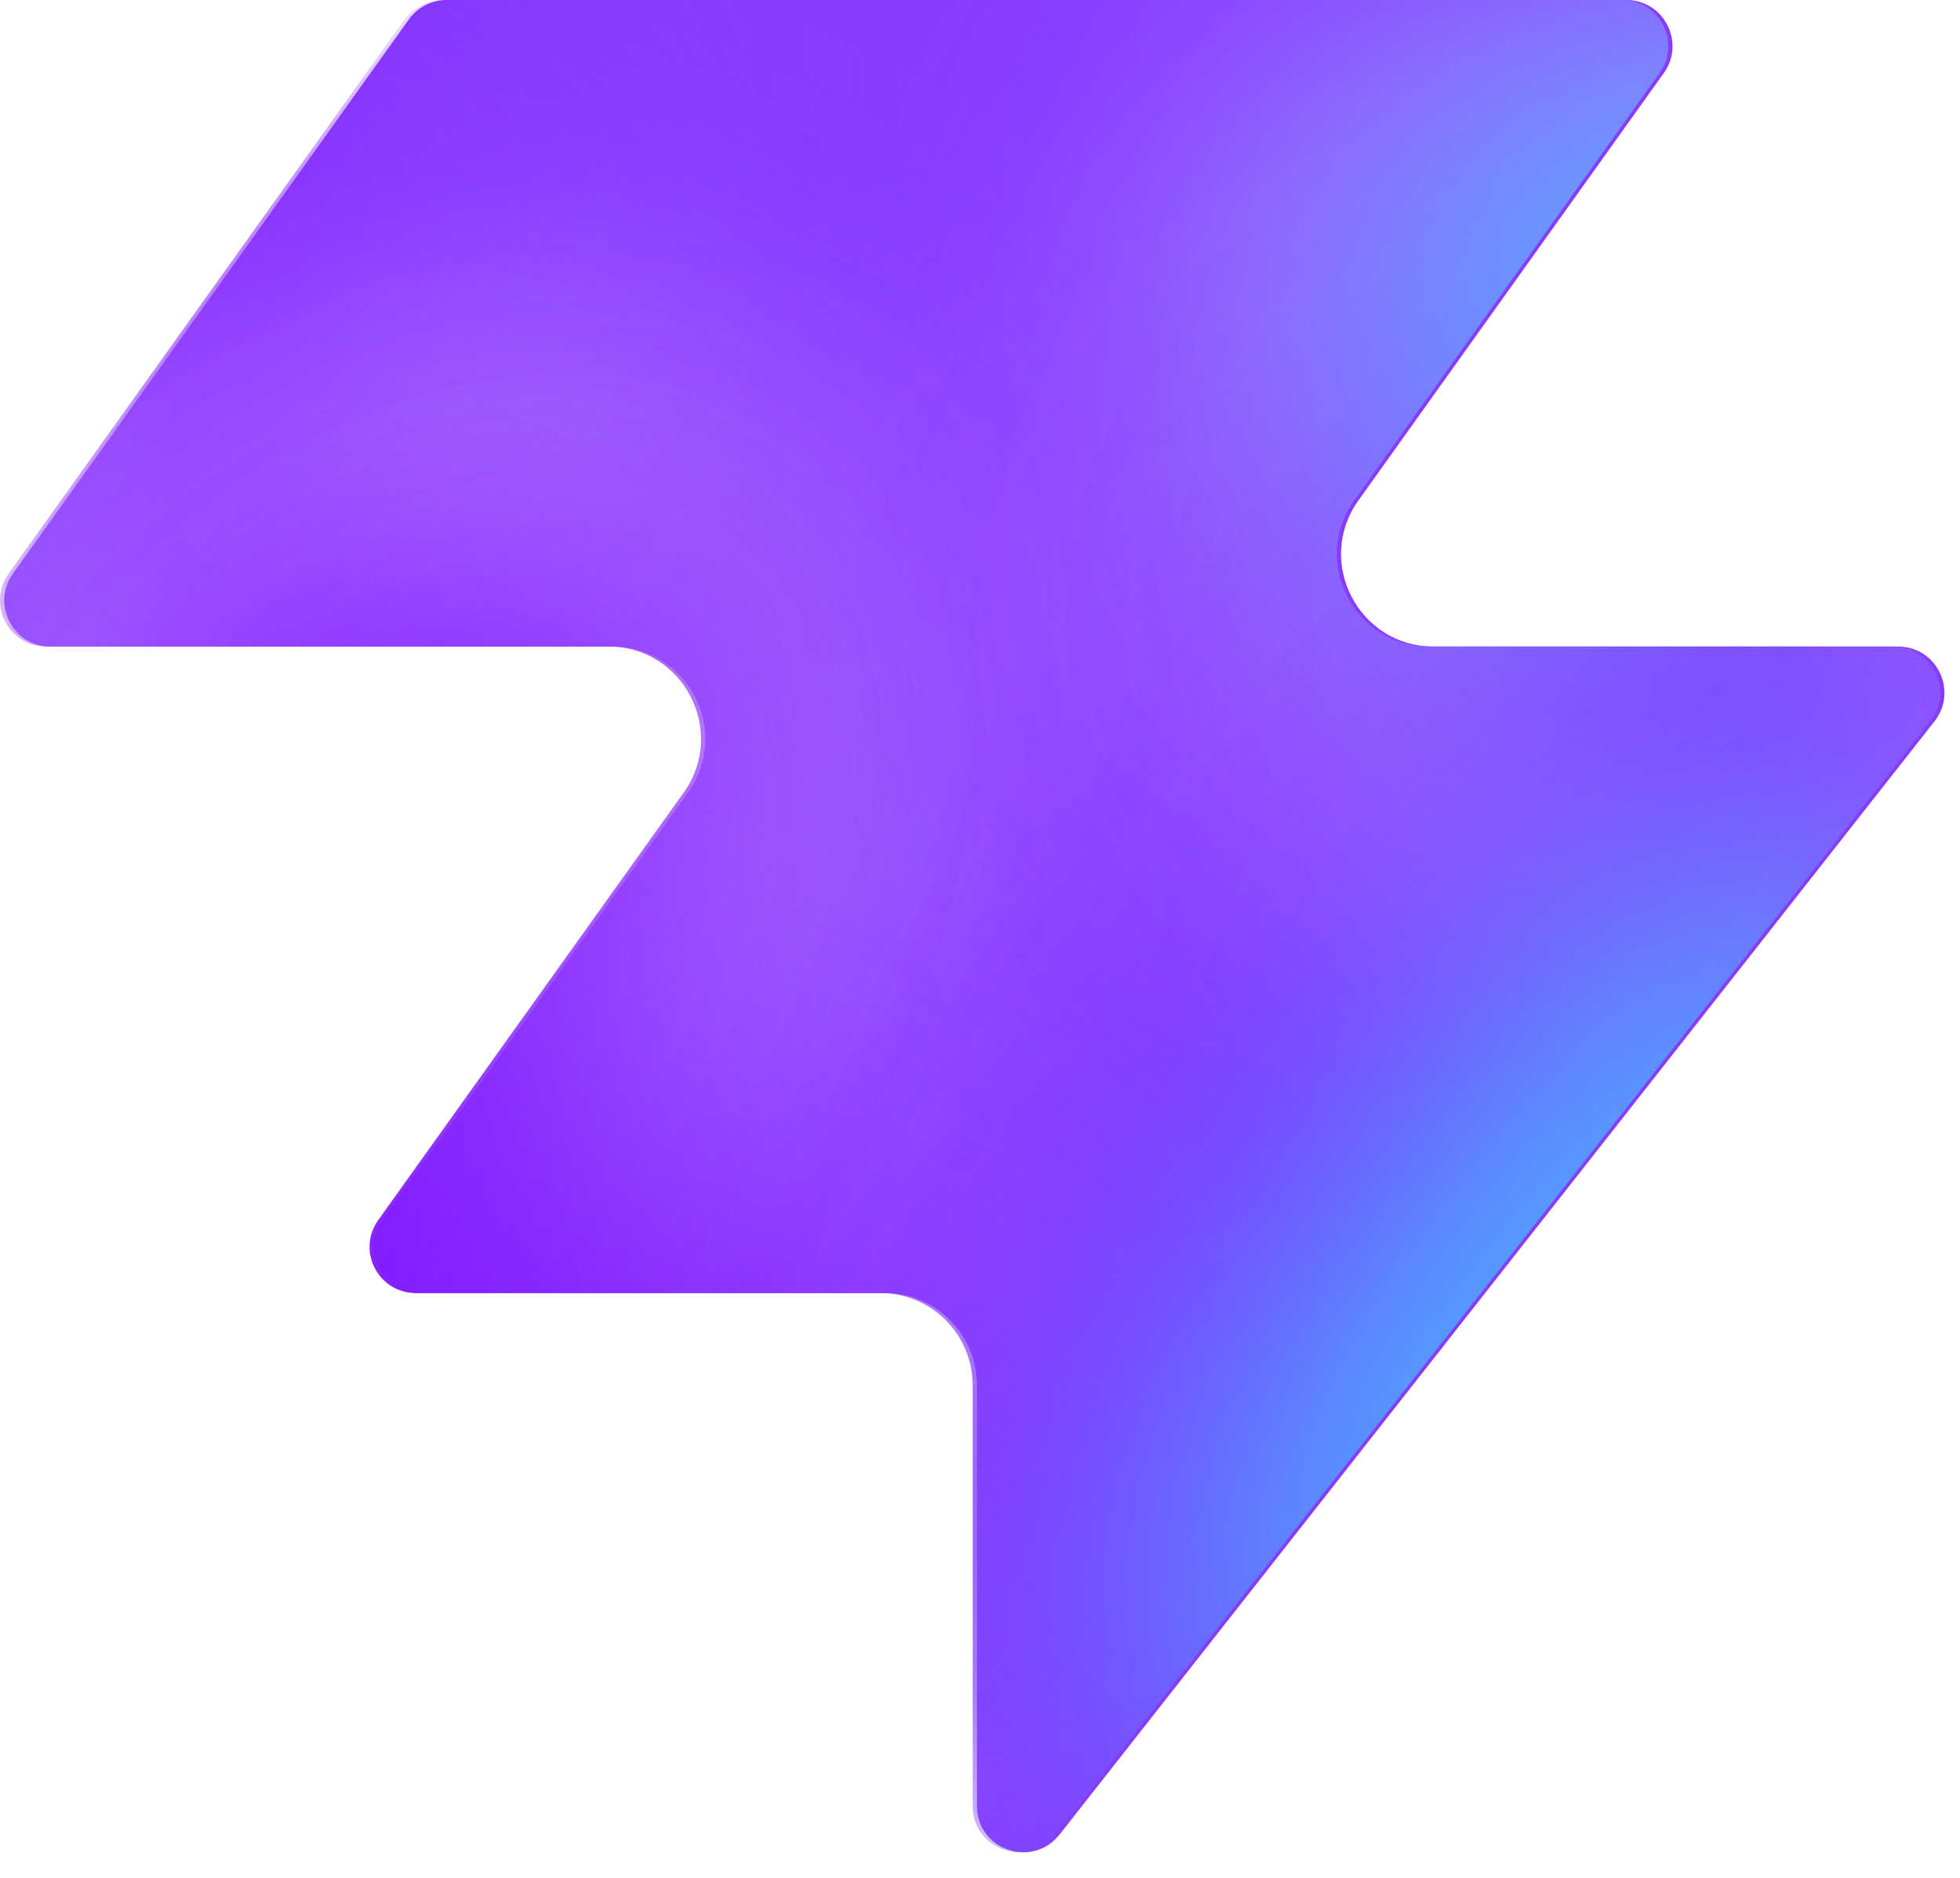
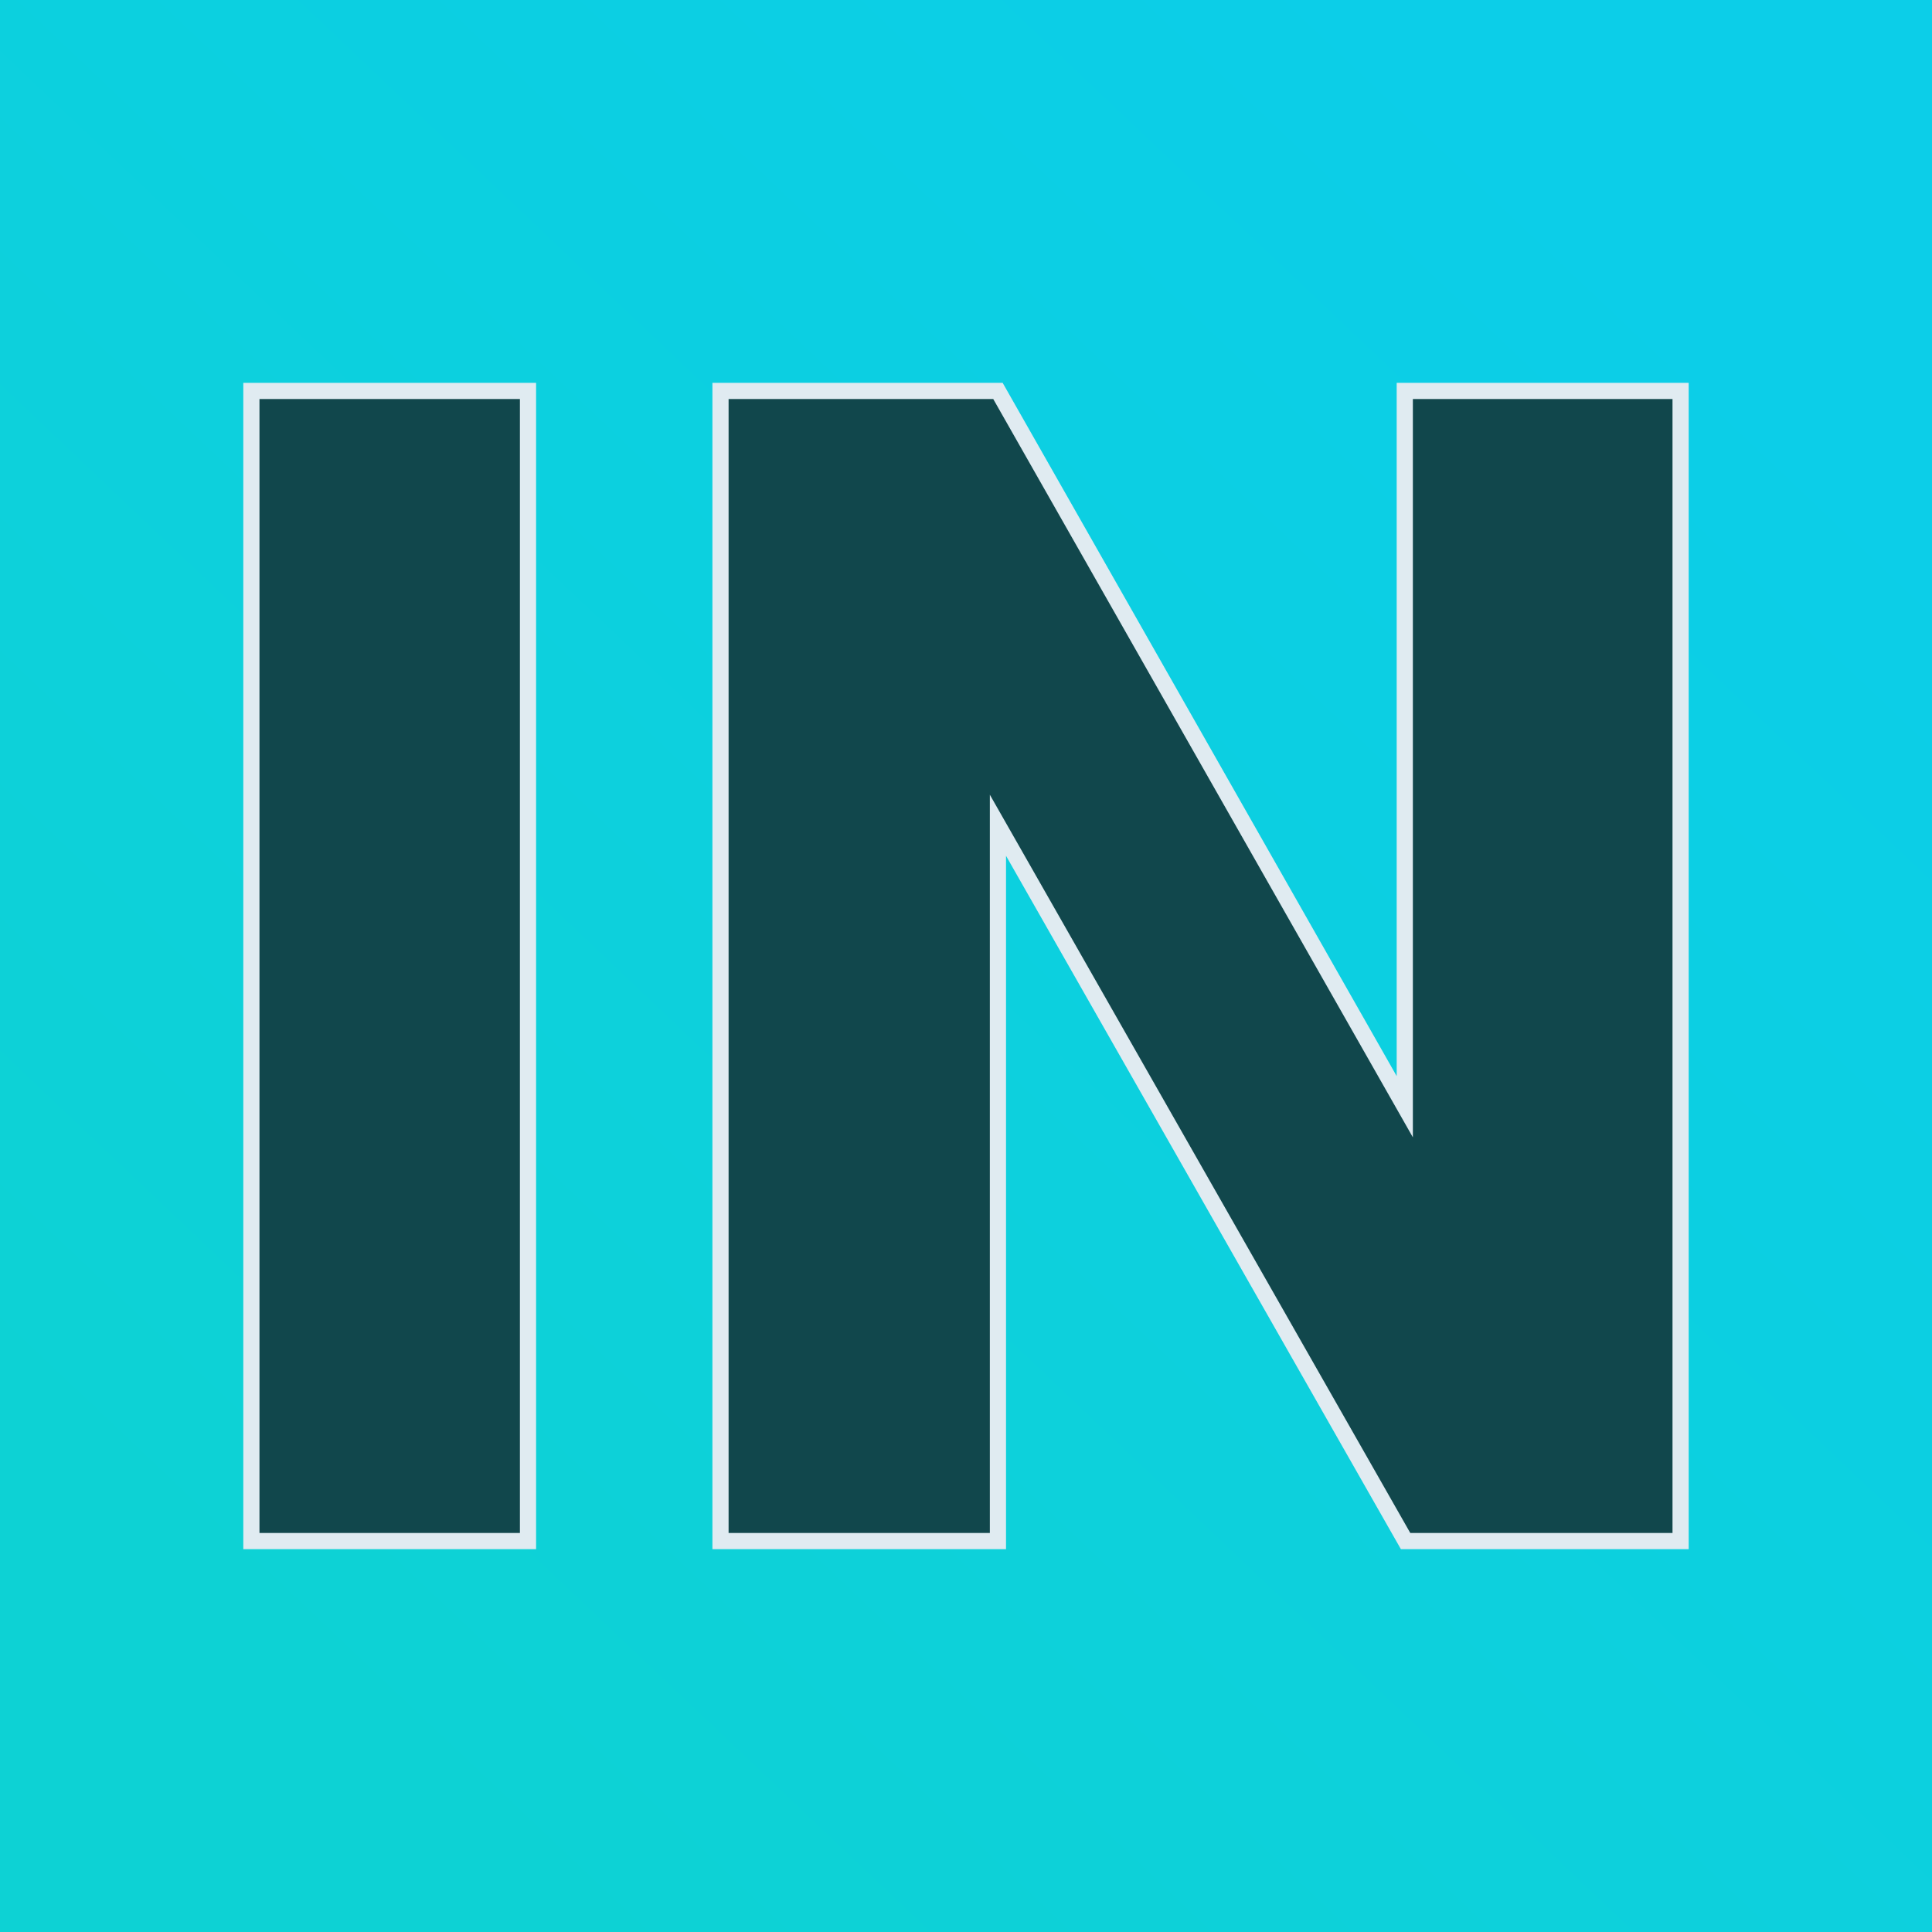
- <svg xmlns="http://www.w3.org/2000/svg" width="48" height="46" fill="none" viewBox="0 0 48 46">
-   <path fill="#863bff" d="M25.946 44.938c-.664.845-2.021.375-2.021-.698V33.937a2.26 2.26 0 0 0-2.262-2.262H10.287c-.92 0-1.456-1.04-.92-1.788l7.48-10.471c1.07-1.497 0-3.578-1.842-3.578H1.237c-.92 0-1.456-1.04-.92-1.788L10.013.474c.214-.297.556-.474.92-.474h28.894c.92 0 1.456 1.04.92 1.788l-7.48 10.471c-1.07 1.498 0 3.579 1.842 3.579h11.377c.943 0 1.473 1.088.89 1.83L25.947 44.94z" style="fill:#863bff;fill:color(display-p3 .525 .23 1);fill-opacity:1" />
-   <mask id="a" width="48" height="46" x="0" y="0" maskUnits="userSpaceOnUse" style="mask-type:alpha">
-     <path fill="#000" d="M25.842 44.938c-.664.844-2.021.375-2.021-.698V33.937a2.26 2.26 0 0 0-2.262-2.262H10.183c-.92 0-1.456-1.04-.92-1.788l7.48-10.471c1.07-1.498 0-3.579-1.842-3.579H1.133c-.92 0-1.456-1.04-.92-1.787L9.91.473c.214-.297.556-.474.92-.474h28.894c.92 0 1.456 1.04.92 1.788l-7.48 10.471c-1.07 1.498 0 3.578 1.842 3.578h11.377c.943 0 1.473 1.088.89 1.832L25.843 44.94z" style="fill:#000;fill-opacity:1" />
-   </mask>
-   <g mask="url(#a)">
-     <g filter="url(#b)">
-       <ellipse cx="5.508" cy="14.704" fill="#ede6ff" rx="5.508" ry="14.704" style="fill:#ede6ff;fill:color(display-p3 .927 .903 1);fill-opacity:1" transform="matrix(.00324 1 1 -.00324 -4.47 31.516)" />
-     </g>
-     <g filter="url(#c)">
-       <ellipse cx="10.399" cy="29.851" fill="#ede6ff" rx="10.399" ry="29.851" style="fill:#ede6ff;fill:color(display-p3 .927 .903 1);fill-opacity:1" transform="matrix(.00324 1 1 -.00324 -39.328 7.883)" />
-     </g>
-     <g filter="url(#d)">
-       <ellipse cx="5.508" cy="30.487" fill="#7e14ff" rx="5.508" ry="30.487" style="fill:#7e14ff;fill:color(display-p3 .492 .077 1);fill-opacity:1" transform="rotate(89.814 -25.913 -14.639)scale(1 -1)" />
-     </g>
-     <g filter="url(#e)">
-       <ellipse cx="5.508" cy="30.599" fill="#7e14ff" rx="5.508" ry="30.599" style="fill:#7e14ff;fill:color(display-p3 .492 .077 1);fill-opacity:1" transform="rotate(89.814 -32.644 -3.334)scale(1 -1)" />
-     </g>
-     <g filter="url(#f)">
-       <ellipse cx="5.508" cy="30.599" fill="#7e14ff" rx="5.508" ry="30.599" style="fill:#7e14ff;fill:color(display-p3 .492 .077 1);fill-opacity:1" transform="matrix(.00324 1 1 -.00324 -34.34 30.47)" />
-     </g>
-     <g filter="url(#g)">
-       <ellipse cx="14.072" cy="22.078" fill="#ede6ff" rx="14.072" ry="22.078" style="fill:#ede6ff;fill:color(display-p3 .927 .903 1);fill-opacity:1" transform="rotate(93.35 24.506 48.493)scale(-1 1)" />
-     </g>
-     <g filter="url(#h)">
-       <ellipse cx="3.47" cy="21.501" fill="#7e14ff" rx="3.47" ry="21.501" style="fill:#7e14ff;fill:color(display-p3 .492 .077 1);fill-opacity:1" transform="rotate(89.009 28.708 47.59)scale(-1 1)" />
-     </g>
-     <g filter="url(#i)">
-       <ellipse cx="3.47" cy="21.501" fill="#7e14ff" rx="3.47" ry="21.501" style="fill:#7e14ff;fill:color(display-p3 .492 .077 1);fill-opacity:1" transform="rotate(89.009 28.708 47.59)scale(-1 1)" />
-     </g>
-     <g filter="url(#j)">
-       <ellipse cx=".387" cy="8.972" fill="#7e14ff" rx="4.407" ry="29.108" style="fill:#7e14ff;fill:color(display-p3 .492 .077 1);fill-opacity:1" transform="rotate(39.51 .387 8.972)" />
-     </g>
-     <g filter="url(#k)">
-       <ellipse cx="47.523" cy="-6.092" fill="#7e14ff" rx="4.407" ry="29.108" style="fill:#7e14ff;fill:color(display-p3 .492 .077 1);fill-opacity:1" transform="rotate(37.892 47.523 -6.092)" />
-     </g>
-     <g filter="url(#l)">
-       <ellipse cx="41.412" cy="6.333" fill="#47bfff" rx="5.971" ry="9.665" style="fill:#47bfff;fill:color(display-p3 .28 .748 1);fill-opacity:1" transform="rotate(37.892 41.412 6.333)" />
-     </g>
-     <g filter="url(#m)">
-       <ellipse cx="-1.879" cy="38.332" fill="#7e14ff" rx="4.407" ry="29.108" style="fill:#7e14ff;fill:color(display-p3 .492 .077 1);fill-opacity:1" transform="rotate(37.892 -1.88 38.332)" />
-     </g>
-     <g filter="url(#n)">
-       <ellipse cx="-1.879" cy="38.332" fill="#7e14ff" rx="4.407" ry="29.108" style="fill:#7e14ff;fill:color(display-p3 .492 .077 1);fill-opacity:1" transform="rotate(37.892 -1.88 38.332)" />
-     </g>
-     <g filter="url(#o)">
-       <ellipse cx="35.651" cy="29.907" fill="#7e14ff" rx="4.407" ry="29.108" style="fill:#7e14ff;fill:color(display-p3 .492 .077 1);fill-opacity:1" transform="rotate(37.892 35.651 29.907)" />
-     </g>
-     <g filter="url(#p)">
-       <ellipse cx="38.418" cy="32.4" fill="#47bfff" rx="5.971" ry="15.297" style="fill:#47bfff;fill:color(display-p3 .28 .748 1);fill-opacity:1" transform="rotate(37.892 38.418 32.4)" />
+ <svg xmlns="http://www.w3.org/2000/svg" version="1.1" viewBox="0 0 200 200" width="200" height="200">
+   <rect width="200" height="200" fill="url('#gradient')" />
+   <defs>
+     <linearGradient id="gradient" gradientTransform="rotate(132 0.5 0.5)">
+       <stop offset="0%" stop-color="#0ccee8" />
+       <stop offset="100%" stop-color="#0dd2d4" />
+     </linearGradient>
+   </defs>
+   <g>
+     <g fill="#11474c" transform="matrix(8.373039,0,0,8.373039,15.05404,159.5317)" stroke="#e0ebf1" stroke-width="0.2">
+       <path d="M4.73-14.22L4.73 0L1.31 0L1.31-14.22L4.73-14.22ZM18.98-14.22L18.98 0L15.58 0L10.54-8.85L10.54 0L7.11 0L7.11-14.22L10.54-14.22L15.57-5.37L15.57-14.22L18.98-14.22Z" />
    </g>
  </g>
-   <defs>
-     <filter id="b" width="60.045" height="41.654" x="-19.77" y="16.149" color-interpolation-filters="sRGB" filterUnits="userSpaceOnUse">
-       <feFlood flood-opacity="0" result="BackgroundImageFix" />
-       <feBlend in="SourceGraphic" in2="BackgroundImageFix" result="shape" />
-       <feGaussianBlur result="effect1_foregroundBlur_2002_17158" stdDeviation="7.659" />
-     </filter>
-     <filter id="c" width="90.34" height="51.437" x="-54.613" y="-7.533" color-interpolation-filters="sRGB" filterUnits="userSpaceOnUse">
-       <feFlood flood-opacity="0" result="BackgroundImageFix" />
-       <feBlend in="SourceGraphic" in2="BackgroundImageFix" result="shape" />
-       <feGaussianBlur result="effect1_foregroundBlur_2002_17158" stdDeviation="7.659" />
-     </filter>
-     <filter id="d" width="79.355" height="29.4" x="-49.64" y="2.03" color-interpolation-filters="sRGB" filterUnits="userSpaceOnUse">
-       <feFlood flood-opacity="0" result="BackgroundImageFix" />
-       <feBlend in="SourceGraphic" in2="BackgroundImageFix" result="shape" />
-       <feGaussianBlur result="effect1_foregroundBlur_2002_17158" stdDeviation="4.596" />
-     </filter>
-     <filter id="e" width="79.579" height="29.4" x="-45.045" y="20.029" color-interpolation-filters="sRGB" filterUnits="userSpaceOnUse">
-       <feFlood flood-opacity="0" result="BackgroundImageFix" />
-       <feBlend in="SourceGraphic" in2="BackgroundImageFix" result="shape" />
-       <feGaussianBlur result="effect1_foregroundBlur_2002_17158" stdDeviation="4.596" />
-     </filter>
-     <filter id="f" width="79.579" height="29.4" x="-43.513" y="21.178" color-interpolation-filters="sRGB" filterUnits="userSpaceOnUse">
-       <feFlood flood-opacity="0" result="BackgroundImageFix" />
-       <feBlend in="SourceGraphic" in2="BackgroundImageFix" result="shape" />
-       <feGaussianBlur result="effect1_foregroundBlur_2002_17158" stdDeviation="4.596" />
-     </filter>
-     <filter id="g" width="74.749" height="58.852" x="15.756" y="-17.901" color-interpolation-filters="sRGB" filterUnits="userSpaceOnUse">
-       <feFlood flood-opacity="0" result="BackgroundImageFix" />
-       <feBlend in="SourceGraphic" in2="BackgroundImageFix" result="shape" />
-       <feGaussianBlur result="effect1_foregroundBlur_2002_17158" stdDeviation="7.659" />
-     </filter>
-     <filter id="h" width="61.377" height="25.362" x="23.548" y="2.284" color-interpolation-filters="sRGB" filterUnits="userSpaceOnUse">
-       <feFlood flood-opacity="0" result="BackgroundImageFix" />
-       <feBlend in="SourceGraphic" in2="BackgroundImageFix" result="shape" />
-       <feGaussianBlur result="effect1_foregroundBlur_2002_17158" stdDeviation="4.596" />
-     </filter>
-     <filter id="i" width="61.377" height="25.362" x="23.548" y="2.284" color-interpolation-filters="sRGB" filterUnits="userSpaceOnUse">
-       <feFlood flood-opacity="0" result="BackgroundImageFix" />
-       <feBlend in="SourceGraphic" in2="BackgroundImageFix" result="shape" />
-       <feGaussianBlur result="effect1_foregroundBlur_2002_17158" stdDeviation="4.596" />
-     </filter>
-     <filter id="j" width="56.045" height="63.649" x="-27.636" y="-22.853" color-interpolation-filters="sRGB" filterUnits="userSpaceOnUse">
-       <feFlood flood-opacity="0" result="BackgroundImageFix" />
-       <feBlend in="SourceGraphic" in2="BackgroundImageFix" result="shape" />
-       <feGaussianBlur result="effect1_foregroundBlur_2002_17158" stdDeviation="4.596" />
-     </filter>
-     <filter id="k" width="54.814" height="64.646" x="20.116" y="-38.415" color-interpolation-filters="sRGB" filterUnits="userSpaceOnUse">
-       <feFlood flood-opacity="0" result="BackgroundImageFix" />
-       <feBlend in="SourceGraphic" in2="BackgroundImageFix" result="shape" />
-       <feGaussianBlur result="effect1_foregroundBlur_2002_17158" stdDeviation="4.596" />
-     </filter>
-     <filter id="l" width="33.541" height="35.313" x="24.641" y="-11.323" color-interpolation-filters="sRGB" filterUnits="userSpaceOnUse">
-       <feFlood flood-opacity="0" result="BackgroundImageFix" />
-       <feBlend in="SourceGraphic" in2="BackgroundImageFix" result="shape" />
-       <feGaussianBlur result="effect1_foregroundBlur_2002_17158" stdDeviation="4.596" />
-     </filter>
-     <filter id="m" width="54.814" height="64.646" x="-29.286" y="6.009" color-interpolation-filters="sRGB" filterUnits="userSpaceOnUse">
-       <feFlood flood-opacity="0" result="BackgroundImageFix" />
-       <feBlend in="SourceGraphic" in2="BackgroundImageFix" result="shape" />
-       <feGaussianBlur result="effect1_foregroundBlur_2002_17158" stdDeviation="4.596" />
-     </filter>
-     <filter id="n" width="54.814" height="64.646" x="-29.286" y="6.009" color-interpolation-filters="sRGB" filterUnits="userSpaceOnUse">
-       <feFlood flood-opacity="0" result="BackgroundImageFix" />
-       <feBlend in="SourceGraphic" in2="BackgroundImageFix" result="shape" />
-       <feGaussianBlur result="effect1_foregroundBlur_2002_17158" stdDeviation="4.596" />
-     </filter>
-     <filter id="o" width="54.814" height="64.646" x="8.244" y="-2.416" color-interpolation-filters="sRGB" filterUnits="userSpaceOnUse">
-       <feFlood flood-opacity="0" result="BackgroundImageFix" />
-       <feBlend in="SourceGraphic" in2="BackgroundImageFix" result="shape" />
-       <feGaussianBlur result="effect1_foregroundBlur_2002_17158" stdDeviation="4.596" />
-     </filter>
-     <filter id="p" width="39.409" height="43.623" x="18.713" y="10.588" color-interpolation-filters="sRGB" filterUnits="userSpaceOnUse">
-       <feFlood flood-opacity="0" result="BackgroundImageFix" />
-       <feBlend in="SourceGraphic" in2="BackgroundImageFix" result="shape" />
-       <feGaussianBlur result="effect1_foregroundBlur_2002_17158" stdDeviation="4.596" />
-     </filter>
-   </defs>
</svg>
